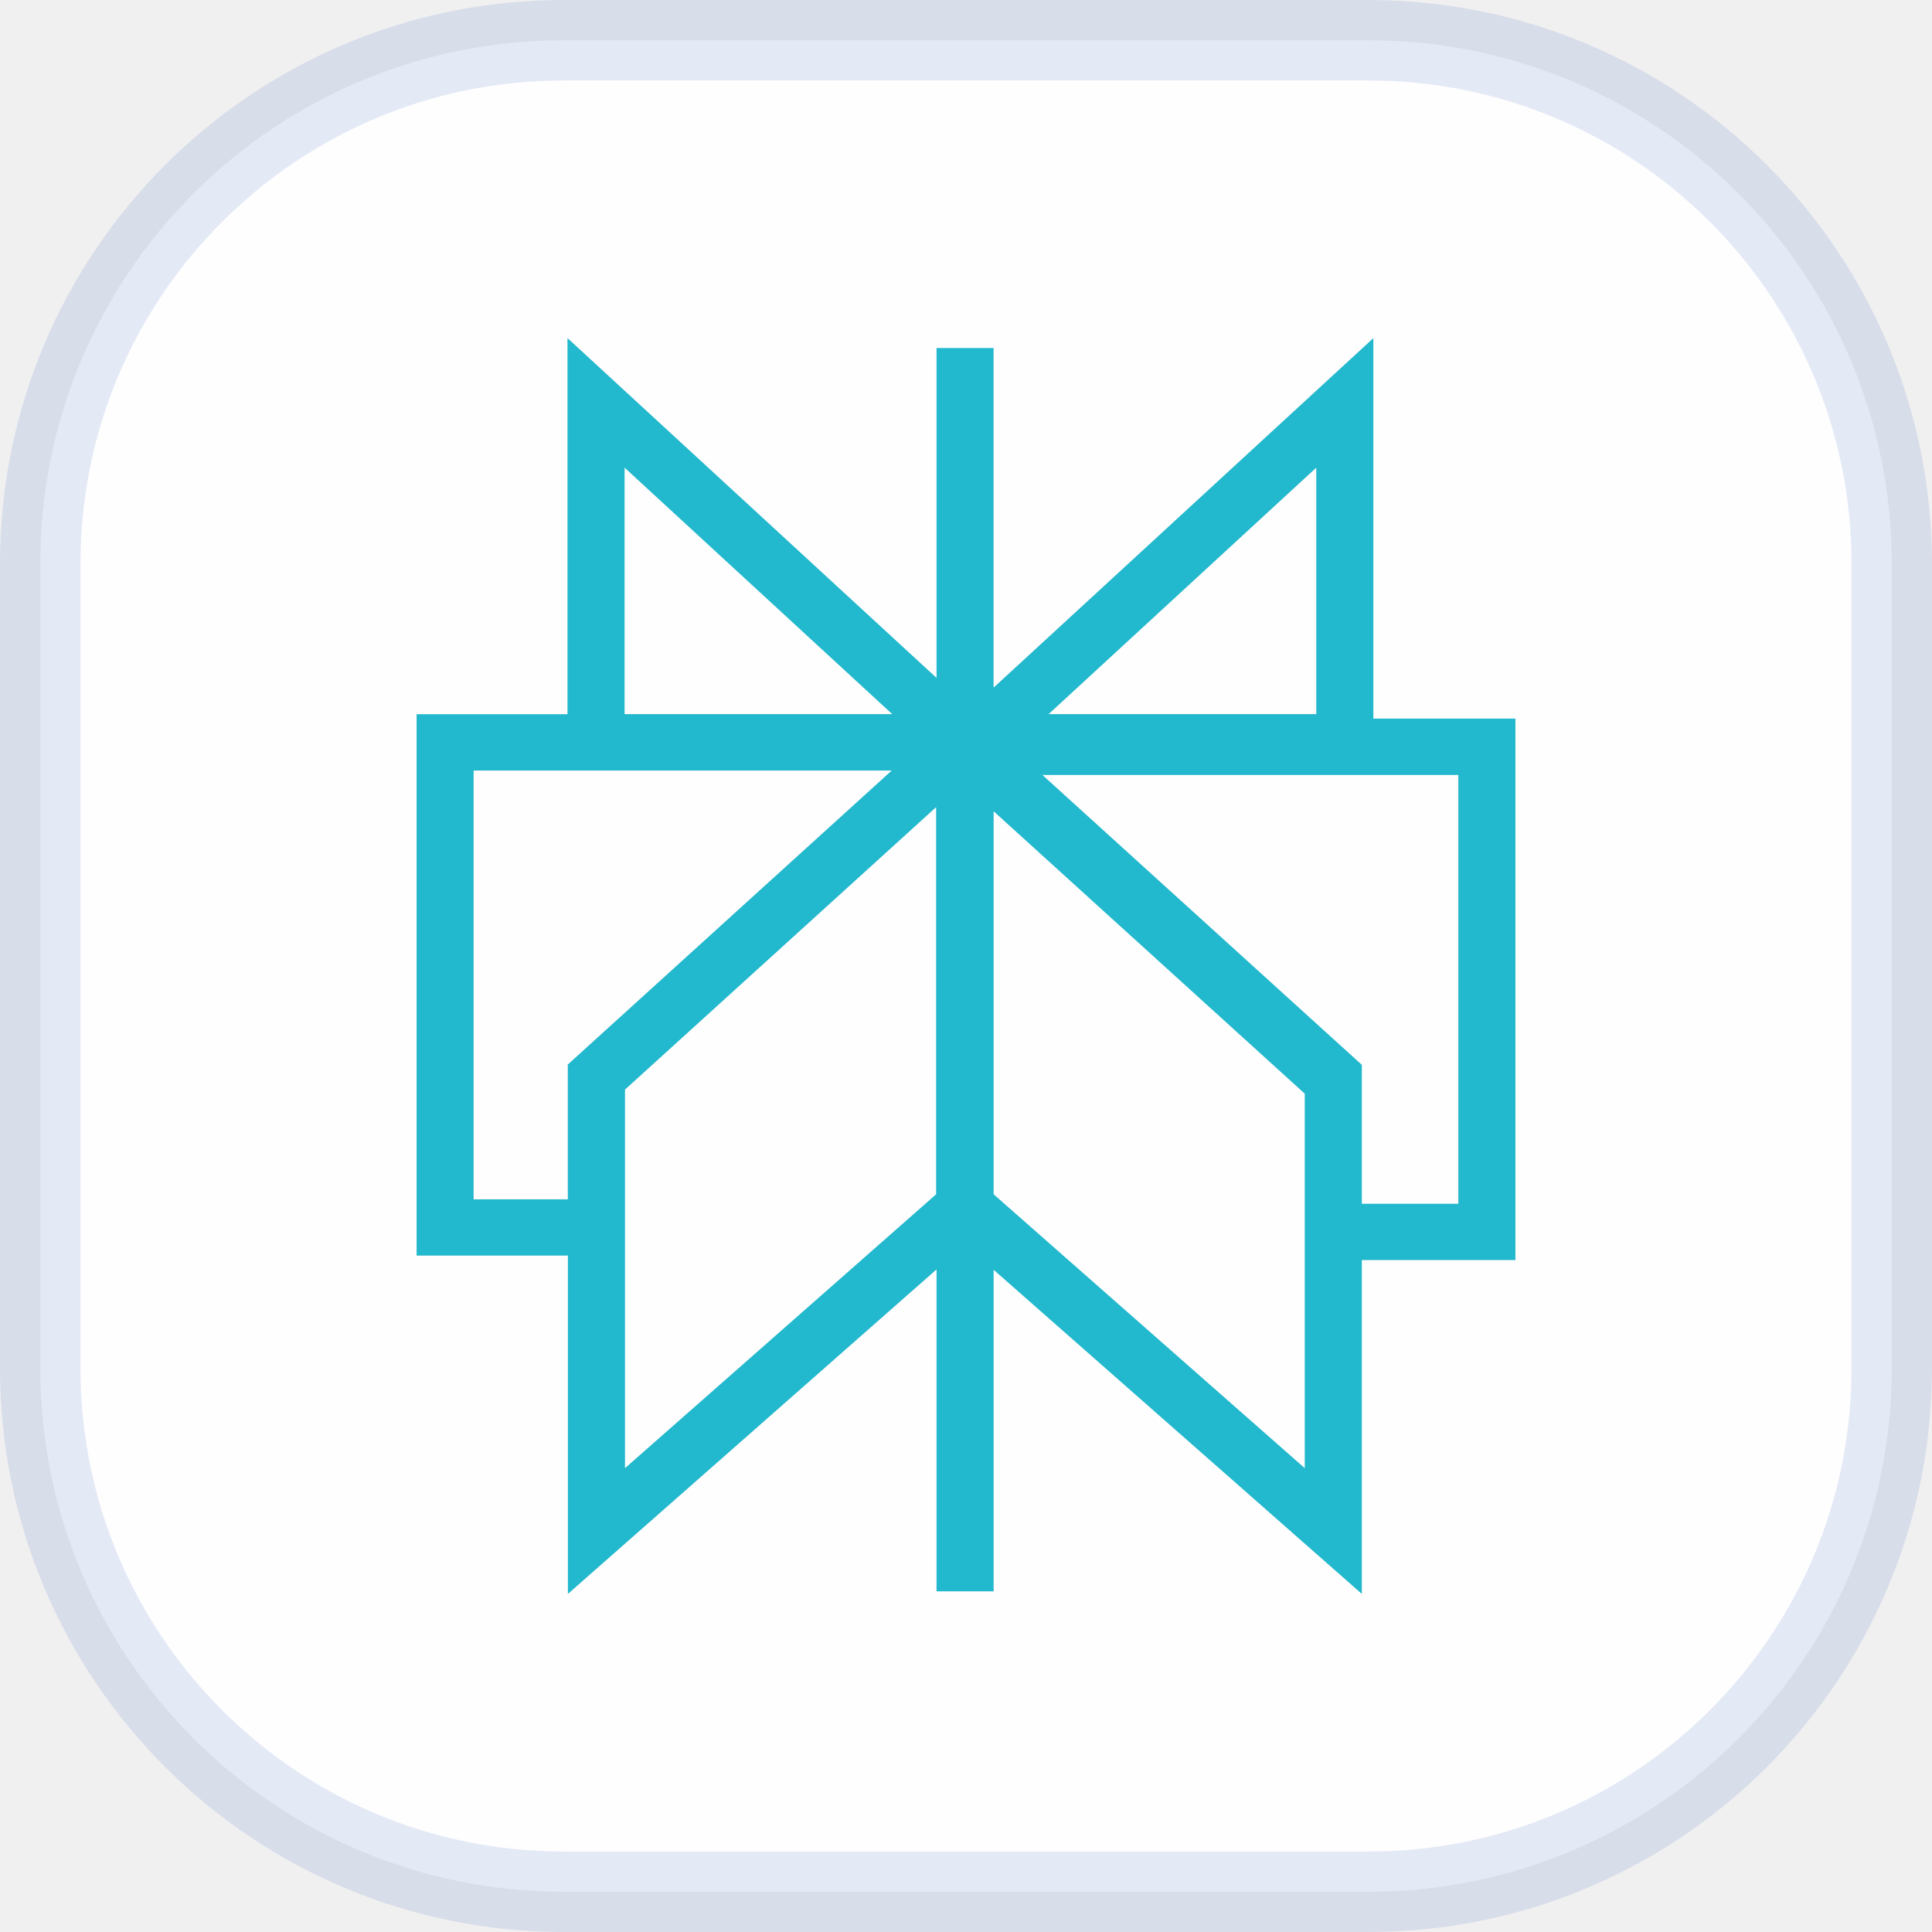
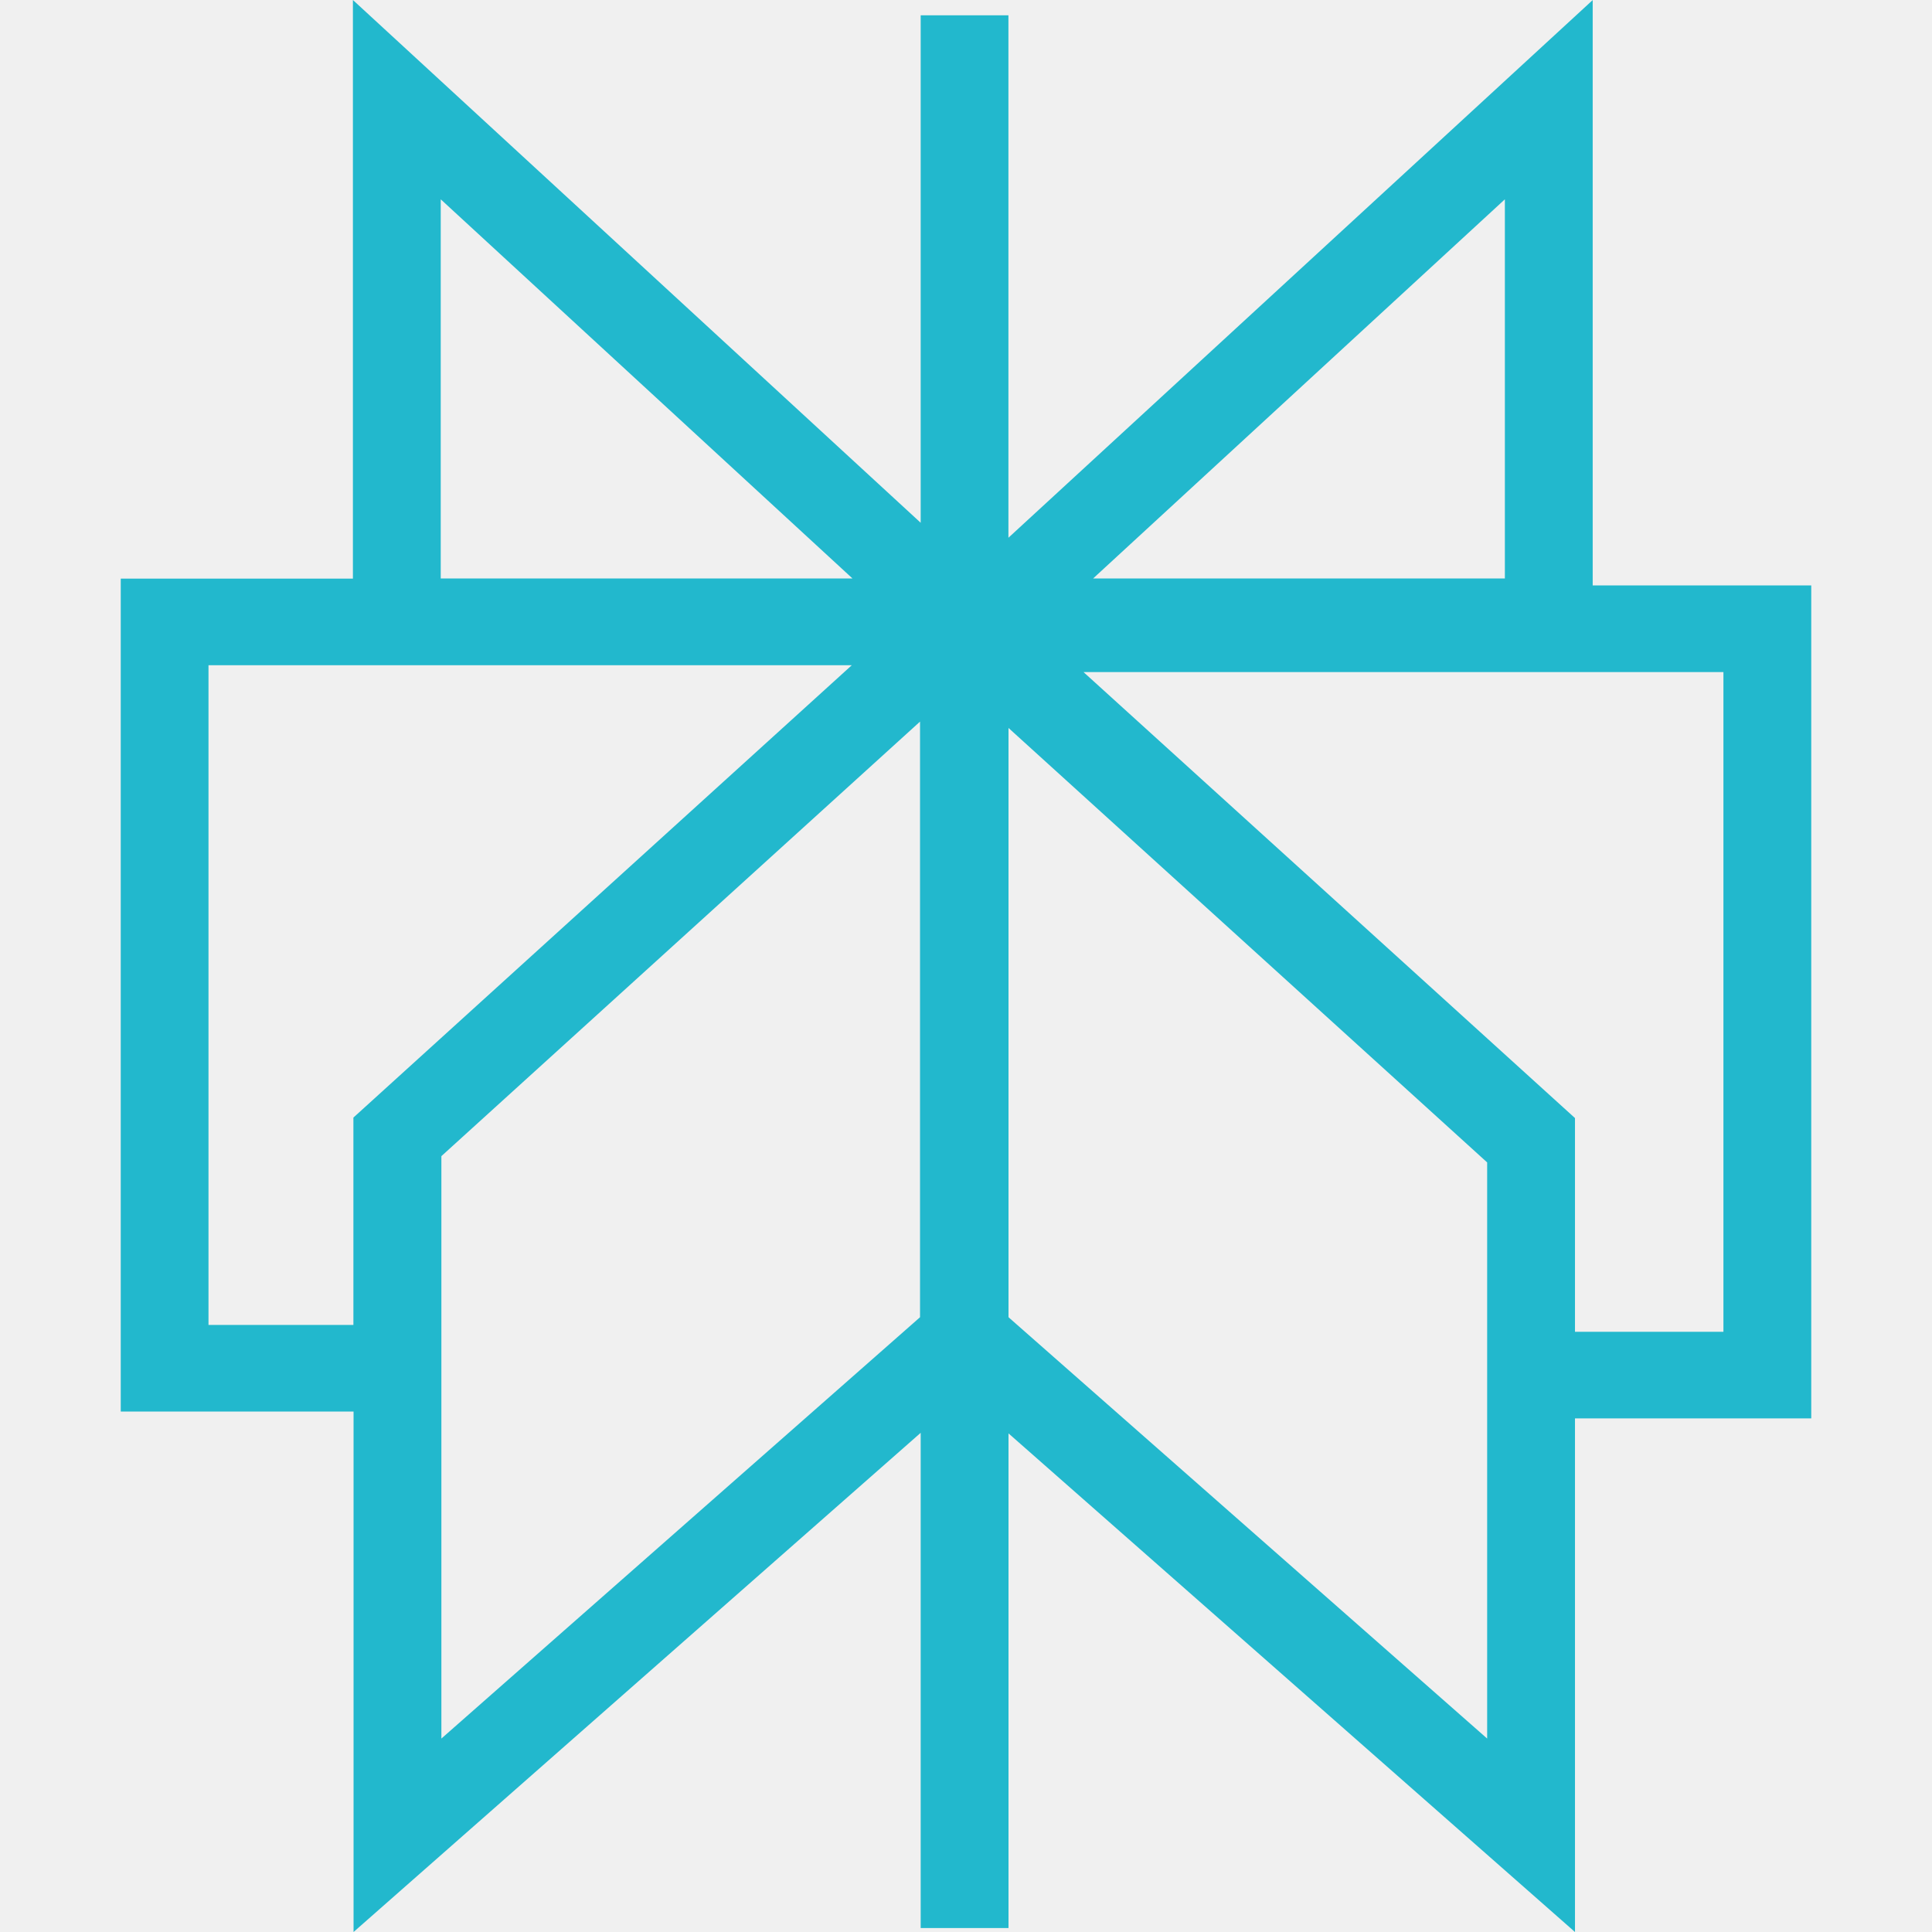
<svg xmlns="http://www.w3.org/2000/svg" width="24" height="24" viewBox="0 0 24 24" role="img">
-   <rect x="0.5" y="0.5" width="23" height="23" rx="6.5" fill="#FFFFFF" fill-opacity="0.9" stroke="#5B78C8" stroke-opacity="0.16" />
-   <g transform="translate(4.2 4.2) scale(0.65)" fill="#0F1115">
-     <path d="M19.785 0v7.272H22.5V17.62h-2.935V24l-7.037-6.194v6.145h-1.091v-6.152L4.392 24v-6.465H1.5V7.188h2.884V0l7.053 6.494V.19h1.09v6.49L19.786 0zm-7.257 9.044v7.319l5.946 5.234V14.44l-5.946-5.397zm-1.099-.08l-5.946 5.398v7.235l5.946-5.234V8.965zm8.136 7.58h1.844V8.349H13.46l6.105 5.54v2.655zm-8.982-8.28H2.59v8.195h1.8v-2.576l6.192-5.62zM5.475 2.476v4.71h5.115l-5.115-4.71zm13.219 0l-5.115 4.71h5.115v-4.71z" fill="#22B8CD" fill-rule="nonzero" />
-   </g>
+   <path d="M19.785 0v7.272H22.5V17.62h-2.935V24l-7.037-6.194v6.145h-1.091v-6.152L4.392 24v-6.465H1.5V7.188h2.884V0l7.053 6.494V.19h1.09v6.49L19.786 0zm-7.257 9.044v7.319l5.946 5.234V14.44l-5.946-5.397zm-1.099-.08l-5.946 5.398v7.235l5.946-5.234V8.965zm8.136 7.58h1.844V8.349H13.46l6.105 5.54v2.655zm-8.982-8.28H2.59v8.195h1.8v-2.576l6.192-5.62zM5.475 2.476v4.71h5.115l-5.115-4.71zm13.219 0l-5.115 4.71h5.115v-4.71z" fill="#22B8CD" fill-rule="nonzero" />
</svg>
